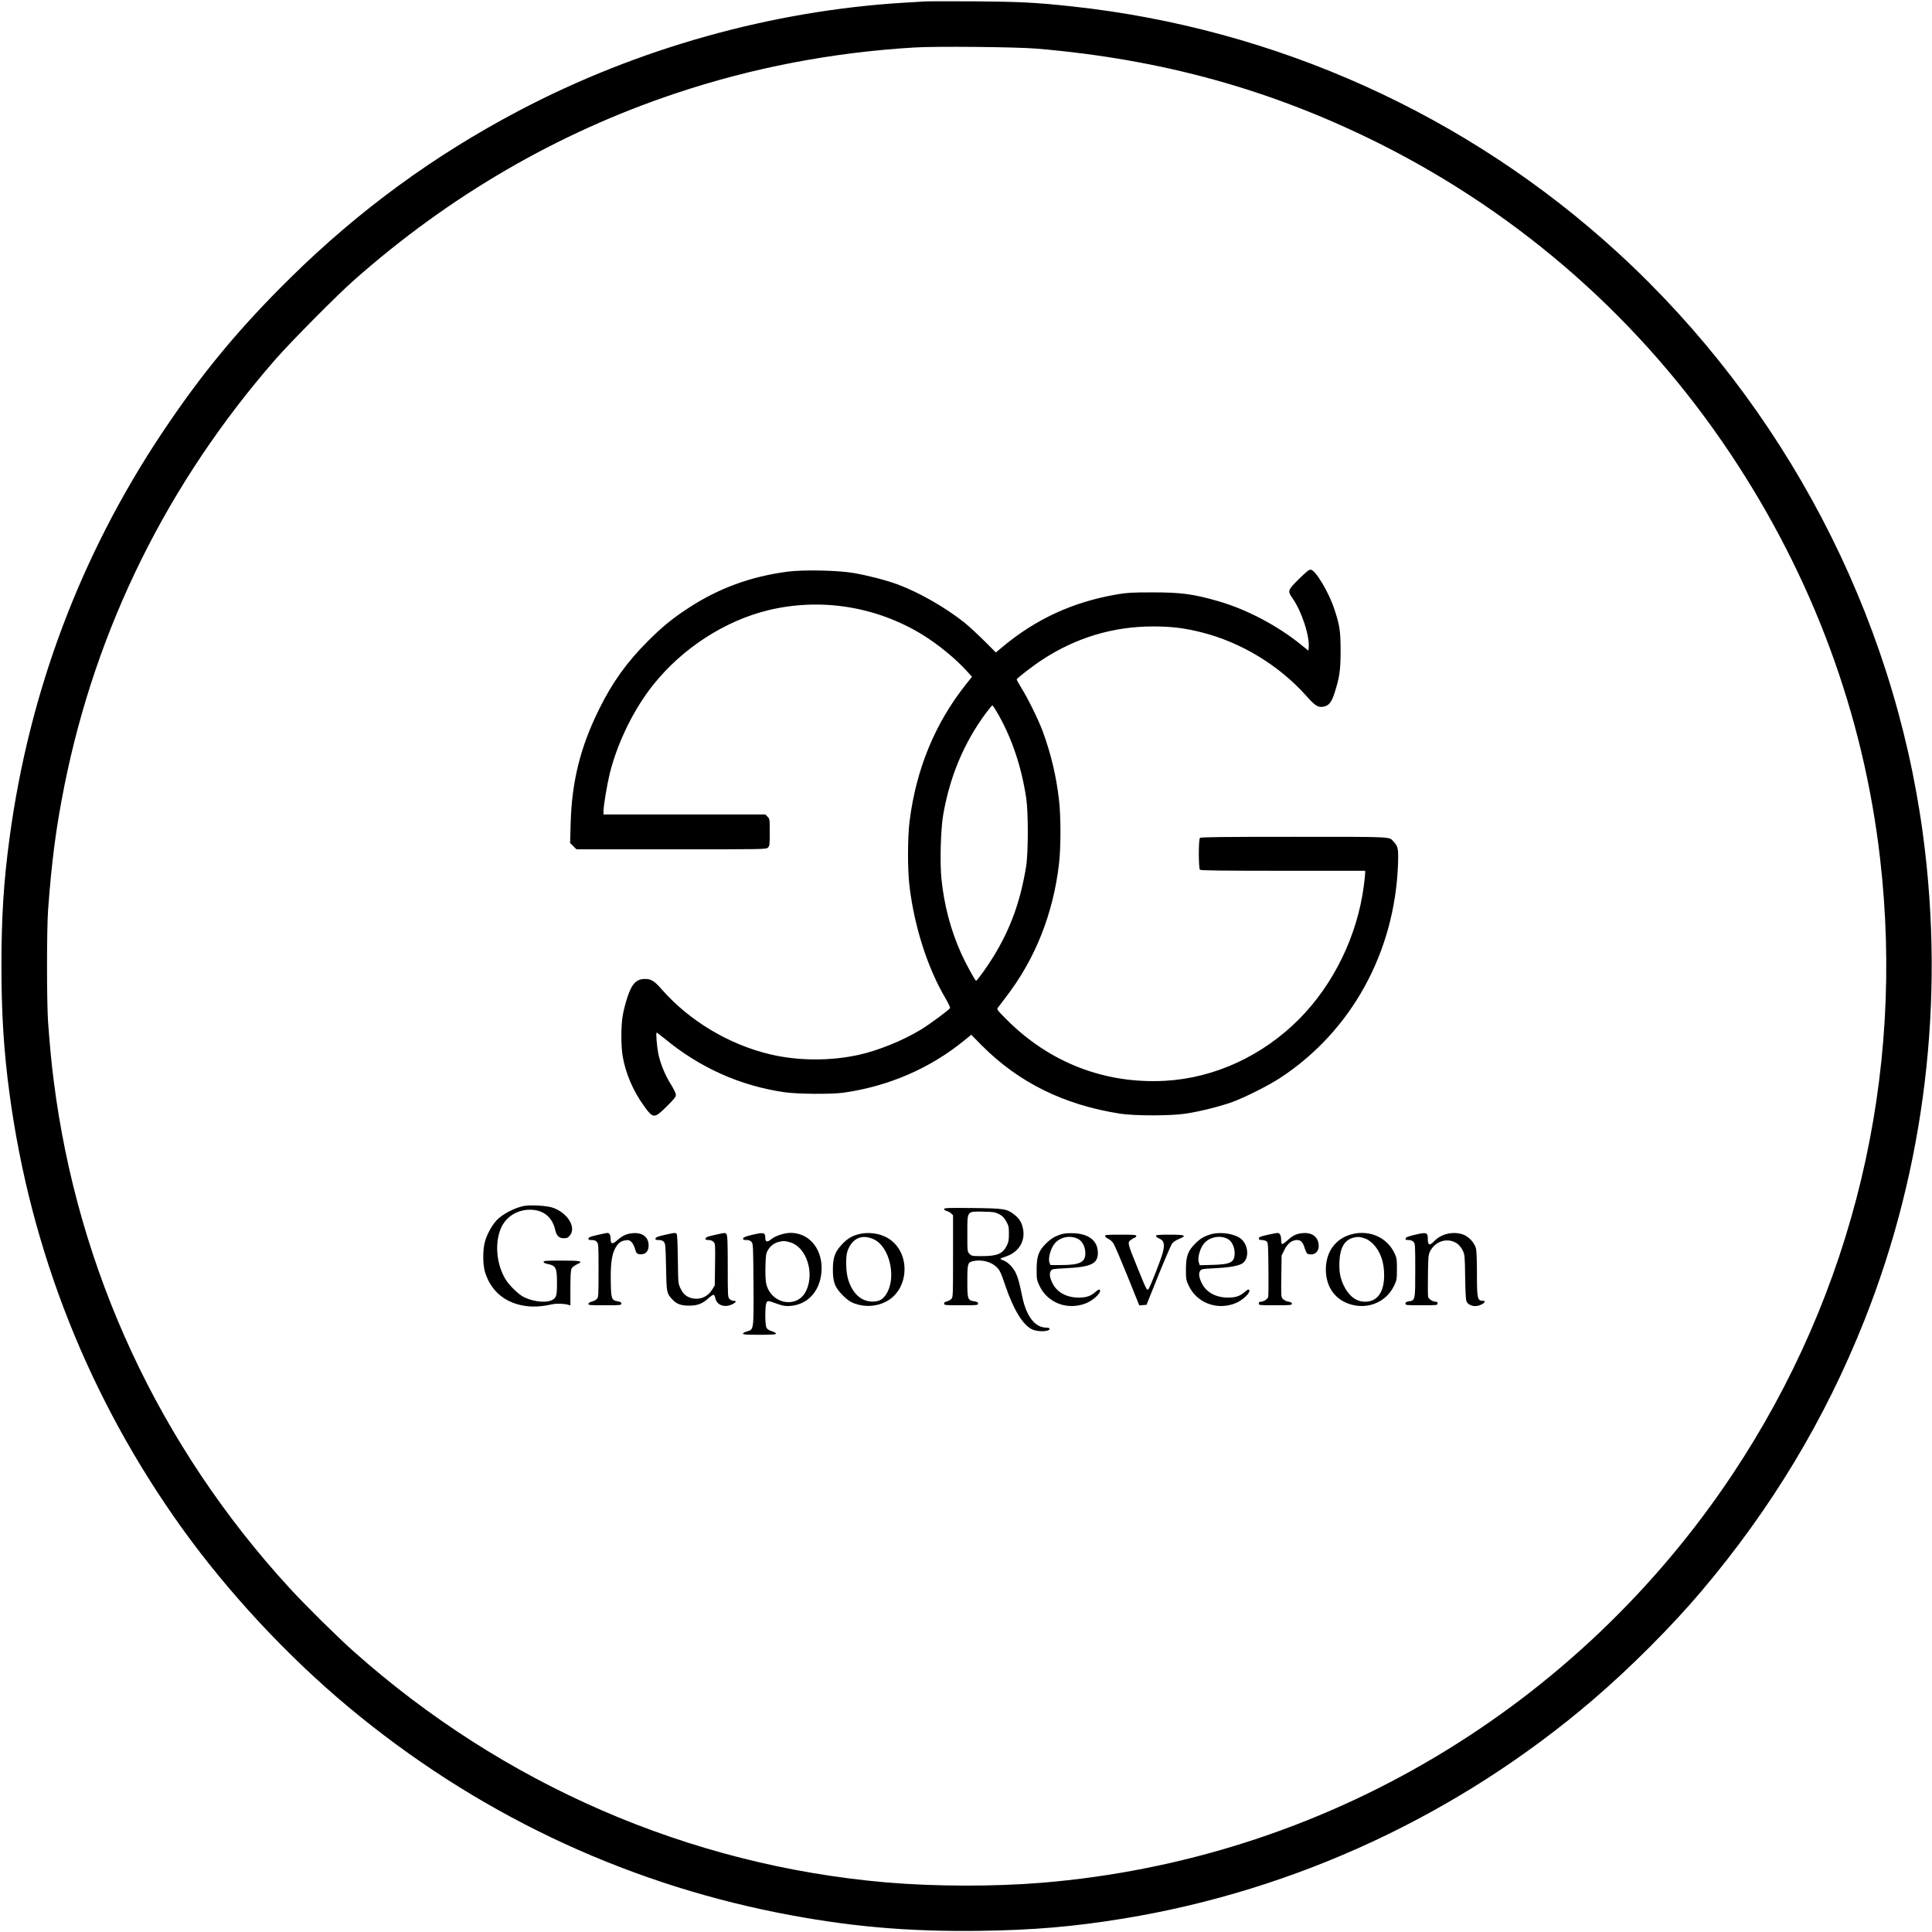
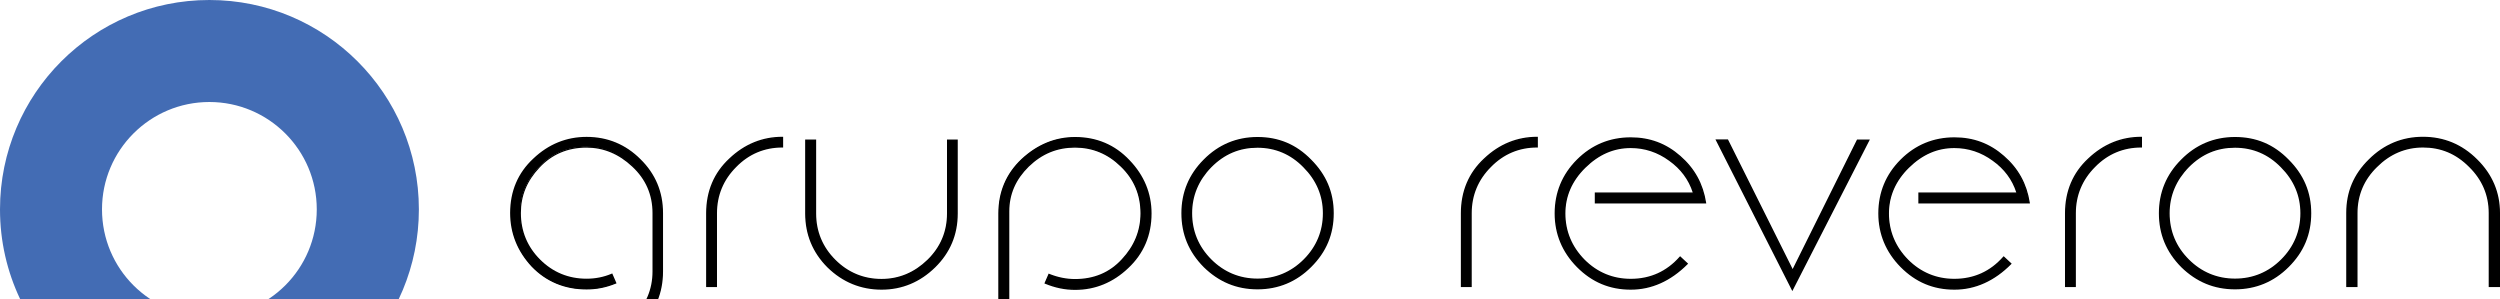
- <svg xmlns="http://www.w3.org/2000/svg" version="1.0" width="2161pt" height="2161pt" viewBox="0 0 2161 2161" preserveAspectRatio="xMidYMid meet">
-   <g transform="translate(0,2161) scale(0.1,-0.1)" fill="#000000" stroke="none">
-     <path d="M10350 21594 c-30 -2 -136 -8 -235 -14 -1481 -89 -2984 -510 -4308 -1207 -951 -500 -1790 -1114 -2556 -1868 -580 -571 -996 -1074 -1440 -1740 -911 -1367 -1486 -2896 -1705 -4535 -65 -480 -90 -882 -90 -1425 0 -532 27 -956 90 -1425 237 -1764 890 -3411 1926 -4858 517 -721 1185 -1439 1871 -2010 1398 -1165 3031 -1946 4801 -2297 772 -153 1443 -213 2261 -202 595 8 1049 47 1605 138 1928 316 3752 1166 5245 2444 418 358 879 819 1215 1216 784 926 1385 1924 1824 3031 677 1705 903 3582 655 5433 -331 2473 -1550 4798 -3409 6505 -1685 1546 -3831 2514 -6115 2759 -399 43 -579 52 -1085 56 -272 1 -520 1 -550 -1z m1245 -528 c1400 -118 2630 -459 3835 -1062 1594 -799 2938 -1987 3927 -3472 919 -1378 1487 -2913 1672 -4522 282 -2438 -298 -4858 -1650 -6890 -858 -1289 -1995 -2371 -3324 -3162 -1342 -799 -2841 -1278 -4400 -1407 -530 -44 -1201 -43 -1745 4 -2202 191 -4283 1094 -5955 2584 -179 159 -548 524 -719 711 -1454 1586 -2366 3547 -2635 5670 -23 175 -45 405 -63 655 -16 224 -16 1036 0 1260 40 545 90 925 182 1385 355 1773 1156 3391 2365 4775 172 196 679 708 870 877 1070 948 2279 1651 3600 2093 854 286 1750 459 2675 514 235 15 1143 6 1365 -13z" />
-     <path d="M14529 15134 c-125 -124 -129 -135 -75 -211 105 -147 198 -431 184 -560 l-3 -31 -80 65 c-264 214 -606 395 -923 487 -277 81 -424 101 -747 100 -221 0 -279 -3 -389 -22 -495 -85 -908 -275 -1284 -589 l-73 -61 -132 132 c-73 72 -170 162 -217 200 -217 173 -511 341 -755 431 -125 46 -330 99 -489 126 -173 30 -561 38 -736 15 -416 -55 -770 -185 -1110 -407 -174 -113 -293 -210 -451 -368 -238 -238 -401 -465 -549 -766 -209 -423 -305 -809 -317 -1277 l-6 -217 36 -36 35 -35 1061 0 c1048 0 1061 0 1081 20 18 18 20 33 20 170 0 147 -1 152 -25 175 l-24 25 -906 0 -905 0 0 33 c0 61 39 296 70 424 86 347 268 719 487 994 326 408 798 714 1284 833 585 142 1205 45 1723 -271 174 -106 378 -273 502 -411 l56 -62 -70 -88 c-345 -435 -555 -947 -628 -1527 -23 -186 -24 -547 0 -735 55 -451 202 -908 401 -1245 31 -53 54 -102 52 -110 -8 -19 -229 -183 -329 -243 -201 -122 -476 -233 -694 -281 -316 -70 -678 -68 -989 6 -459 108 -903 374 -1209 722 -88 100 -121 121 -191 121 -97 0 -147 -52 -198 -206 -19 -60 -43 -149 -51 -199 -21 -117 -21 -345 -1 -461 33 -190 117 -386 233 -547 108 -151 119 -152 258 -14 83 82 104 108 104 131 0 17 -23 65 -59 122 -62 99 -113 224 -137 334 -16 79 -30 240 -19 240 4 0 41 -29 84 -63 396 -329 849 -532 1346 -604 147 -21 525 -24 660 -5 502 71 965 271 1344 579 l85 69 120 -122 c413 -414 918 -663 1546 -761 164 -25 567 -25 735 1 154 23 392 83 520 130 150 56 405 184 540 273 791 521 1275 1400 1312 2383 6 178 2 201 -51 258 -49 55 6 52 -1114 52 -794 0 -1041 -3 -1050 -12 -17 -17 -17 -339 0 -356 9 -9 229 -12 930 -12 l918 0 0 -24 c0 -14 -7 -78 -15 -143 -73 -559 -337 -1102 -724 -1492 -410 -412 -947 -659 -1498 -690 -675 -37 -1295 203 -1777 688 -101 102 -108 111 -95 129 8 11 49 65 91 120 326 423 527 927 593 1487 22 186 22 531 0 720 -30 264 -92 522 -182 765 -46 126 -168 373 -238 484 -30 49 -54 93 -53 97 6 16 186 155 288 221 376 246 793 371 1235 371 208 0 352 -17 549 -67 439 -111 863 -369 1164 -706 101 -114 134 -135 193 -125 62 11 93 48 127 156 55 171 67 254 67 469 0 218 -10 288 -71 470 -62 187 -208 431 -262 438 -18 3 -47 -20 -133 -104z m-3363 -1515 c154 -272 259 -585 312 -932 25 -163 24 -618 -1 -772 -64 -387 -171 -685 -359 -995 -65 -108 -188 -280 -200 -280 -11 0 -117 194 -168 308 -117 262 -190 538 -220 835 -18 176 -8 547 19 707 73 430 233 812 478 1143 36 48 69 87 73 87 5 0 34 -45 66 -101z" />
-     <path d="M5855 8120 c-107 -23 -237 -92 -302 -161 -48 -52 -101 -146 -125 -224 -29 -91 -30 -261 -4 -350 65 -218 230 -355 465 -384 82 -11 179 -4 286 20 50 11 140 8 183 -6 l22 -7 0 193 c0 134 4 202 13 219 6 14 31 34 55 45 83 38 59 45 -163 45 -170 0 -205 -2 -205 -14 0 -8 14 -17 33 -21 106 -21 117 -40 117 -217 0 -149 -7 -169 -66 -194 -75 -31 -230 -8 -324 49 -57 35 -149 127 -185 187 -103 169 -124 409 -50 576 51 116 163 192 295 202 162 11 276 -71 310 -225 15 -66 43 -93 96 -93 35 0 47 5 68 31 75 89 -24 252 -189 310 -67 24 -258 35 -330 19z" />
-     <path d="M10560 8087 c0 -8 12 -18 28 -22 15 -3 37 -16 50 -27 l22 -21 0 -459 c0 -447 0 -458 -20 -478 -11 -11 -34 -23 -50 -27 -21 -4 -30 -11 -30 -24 0 -18 11 -19 190 -19 179 0 190 1 190 19 0 14 -10 20 -40 25 -77 12 -80 22 -80 226 0 203 3 212 75 226 89 16 189 -9 248 -65 39 -35 51 -61 103 -214 90 -265 195 -437 297 -486 64 -31 197 -27 197 5 0 9 -12 14 -37 14 -126 1 -222 124 -268 344 -34 161 -45 205 -71 263 -27 61 -89 126 -138 144 -20 7 -36 16 -36 19 0 4 24 14 54 23 151 48 230 176 197 321 -15 67 -43 110 -99 153 -81 62 -112 67 -464 71 -273 3 -318 1 -318 -11z m614 -57 c37 -19 56 -38 80 -80 28 -50 31 -63 31 -140 0 -71 -4 -93 -25 -135 -45 -89 -106 -115 -278 -115 -107 0 -114 1 -137 25 -25 24 -25 25 -25 228 0 259 -9 248 185 244 106 -2 126 -5 169 -27z" />
-     <path d="M6680 7796 c-71 -16 -96 -26 -98 -39 -3 -14 4 -17 36 -17 27 0 45 -6 58 -21 18 -20 19 -40 19 -320 0 -291 -1 -299 -21 -320 -12 -11 -37 -24 -55 -28 -20 -4 -35 -14 -37 -24 -3 -16 12 -17 182 -17 175 0 186 1 186 19 0 14 -10 20 -38 25 -71 11 -77 27 -80 209 -4 199 9 304 45 376 33 64 65 91 121 98 34 5 44 1 66 -20 13 -13 30 -44 36 -68 16 -59 26 -69 69 -69 55 0 86 37 86 100 0 91 -66 144 -171 137 -72 -5 -118 -25 -179 -79 -56 -49 -75 -45 -75 15 0 45 -13 68 -39 66 -9 0 -59 -11 -111 -23z" />
-     <path d="M7430 7796 c-71 -16 -96 -26 -98 -39 -3 -14 4 -17 36 -17 27 0 45 -6 58 -21 17 -19 19 -43 24 -283 5 -284 7 -293 69 -359 47 -52 97 -71 186 -71 95 -1 153 22 222 85 24 22 49 39 56 36 6 -2 15 -18 18 -37 16 -77 98 -109 183 -72 50 23 60 42 21 42 -14 0 -34 9 -45 20 -19 19 -20 33 -20 363 0 276 -3 347 -14 362 -13 19 -16 18 -122 -6 -84 -18 -110 -28 -112 -42 -3 -14 4 -17 32 -17 23 0 43 -7 57 -21 20 -20 20 -29 17 -253 l-3 -233 -30 -49 c-42 -69 -117 -108 -194 -100 -76 7 -126 43 -159 114 -27 57 -27 58 -30 332 -3 195 -7 277 -15 282 -17 11 -29 9 -137 -16z" />
-     <path d="M8405 7796 c-66 -16 -91 -26 -93 -39 -3 -14 4 -17 36 -17 27 0 45 -6 58 -21 18 -20 19 -45 22 -469 3 -519 4 -511 -72 -532 -25 -7 -46 -18 -46 -25 0 -10 40 -13 185 -13 141 0 185 3 185 13 0 6 -21 19 -47 27 -32 10 -52 23 -60 40 -17 33 -17 240 -1 275 14 30 13 30 128 -11 63 -22 86 -25 143 -21 208 18 347 188 347 425 -1 226 -147 392 -346 392 -70 0 -168 -32 -216 -70 -46 -38 -68 -34 -68 13 0 63 -16 66 -155 33z m434 -82 c180 -53 274 -338 179 -540 -98 -209 -400 -152 -449 84 -6 33 -10 112 -7 191 3 122 6 141 28 179 26 46 72 80 124 92 49 12 68 11 125 -6z" />
-     <path d="M9600 7804 c-76 -20 -129 -54 -188 -119 -74 -80 -96 -144 -96 -275 0 -143 22 -200 113 -291 49 -49 81 -71 123 -87 121 -45 250 -38 361 20 265 141 275 560 15 711 -91 54 -220 70 -328 41z m181 -60 c163 -81 242 -397 147 -583 -44 -85 -93 -114 -184 -109 -117 7 -207 92 -255 240 -28 86 -33 255 -10 323 51 147 167 197 302 129z" />
-     <path d="M11880 7807 c-78 -23 -123 -49 -181 -107 -82 -81 -104 -142 -104 -290 0 -109 2 -119 32 -182 90 -191 309 -275 514 -198 87 32 186 127 160 153 -7 7 -21 0 -46 -22 -55 -48 -101 -64 -185 -65 -132 -1 -240 54 -292 150 -36 67 -44 118 -25 148 15 22 23 23 160 30 292 14 367 50 367 173 -1 133 -98 212 -270 219 -51 2 -103 -1 -130 -9z m179 -55 c48 -25 81 -89 81 -159 0 -103 -63 -133 -276 -133 l-114 0 -11 27 c-19 50 16 170 64 221 64 69 172 87 256 44z" />
-     <path d="M13555 7807 c-80 -21 -126 -47 -186 -107 -82 -81 -104 -142 -104 -290 0 -108 2 -119 32 -182 90 -190 310 -275 514 -198 87 32 186 127 160 153 -7 7 -21 0 -46 -22 -55 -48 -101 -64 -185 -65 -132 -1 -240 54 -292 150 -36 67 -44 118 -25 148 15 22 23 23 160 30 152 7 256 24 306 50 82 43 82 196 -1 273 -64 60 -222 88 -333 60z m184 -59 c42 -26 70 -88 71 -153 0 -104 -42 -127 -242 -133 l-148 -4 -10 28 c-20 51 14 170 63 222 66 71 187 89 266 40z" />
-     <path d="M14173 7797 c-75 -17 -93 -25 -93 -39 0 -14 8 -18 33 -18 18 0 42 -6 53 -14 18 -14 19 -31 22 -308 2 -161 0 -303 -3 -315 -6 -25 -52 -53 -85 -53 -13 0 -20 -7 -20 -20 0 -19 7 -20 185 -20 159 0 185 2 185 15 0 16 -5 19 -53 29 -15 4 -37 16 -48 27 -20 20 -20 30 -17 253 l3 232 32 65 c35 71 84 109 142 109 41 0 66 -27 85 -93 9 -30 23 -58 32 -61 64 -25 124 16 124 85 0 100 -69 156 -180 146 -69 -6 -110 -26 -173 -84 -26 -24 -52 -41 -57 -38 -6 3 -10 24 -10 46 0 52 -15 79 -43 78 -12 -1 -64 -11 -114 -22z" />
-     <path d="M15125 7806 c-183 -45 -295 -195 -295 -395 0 -183 91 -322 247 -381 207 -77 425 8 517 200 29 61 31 71 31 185 0 109 -2 125 -27 177 -82 175 -275 263 -473 214z m152 -52 c24 -9 60 -35 88 -65 78 -84 118 -201 117 -345 0 -188 -77 -294 -213 -294 -100 0 -183 64 -240 183 -39 84 -52 154 -47 266 7 155 57 241 155 267 51 13 74 11 140 -12z" />
-     <path d="M15815 7796 c-67 -16 -91 -26 -93 -39 -3 -14 4 -17 32 -17 23 0 43 -7 56 -20 19 -19 20 -33 20 -318 0 -336 0 -337 -71 -348 -29 -5 -39 -11 -39 -25 0 -18 11 -19 180 -19 173 0 180 1 180 20 0 13 -7 20 -20 20 -34 0 -79 29 -86 54 -3 12 -4 124 -2 247 3 208 5 227 25 265 64 120 207 156 309 79 17 -13 42 -46 55 -72 22 -46 24 -59 27 -293 2 -146 7 -256 14 -273 21 -54 101 -73 167 -39 42 21 52 42 19 42 -63 1 -68 24 -68 300 0 146 -4 259 -11 286 -18 69 -87 140 -157 160 -111 32 -234 1 -311 -80 -52 -54 -71 -45 -71 33 0 67 -15 71 -155 37z" />
-     <path d="M12360 7785 c0 -8 16 -22 36 -31 20 -9 46 -33 59 -53 13 -20 83 -184 156 -364 l132 -328 40 3 41 3 132 328 c73 180 142 340 153 356 12 17 44 39 76 52 95 39 75 49 -100 49 -125 0 -155 -3 -155 -14 0 -7 14 -19 30 -26 61 -25 71 -63 45 -164 -21 -79 -142 -387 -159 -405 -18 -18 -21 -12 -129 254 -105 259 -106 266 -72 293 15 12 35 24 46 27 10 4 19 13 19 21 0 12 -30 14 -175 14 -146 0 -175 -2 -175 -15z" />
+ <svg xmlns="http://www.w3.org/2000/svg" version="1.1" id="Capa_1" x="0px" y="0px" viewBox="0 0 2279.3 271.9" style="enable-background:new 0 0 2279.3 381.9;" xml:space="preserve">
+   <style type="text/css">
+ 	.st0{fill:#436CB4;}
+ </style>
+   <g>
+     <g>
+       <path class="st0" d="M381.9,190.9C381.9,85.5,296.4,0,190.9,0S0,85.5,0,190.9c0,58.4,26.2,110.6,67.5,145.6    c-12.4,15.1-24.8,30.2-37.1,45.3c54.9,0,109.9,0,164.8,0c0,0-0.1-0.1-0.1-0.1C298.6,379.5,381.9,295,381.9,190.9z M190.9,288.8    c-54.1,0-97.9-43.8-97.9-97.9S136.9,93,190.9,93s97.9,43.8,97.9,97.9S245,288.8,190.9,288.8z" />
+     </g>
+     <g>
+       <g>
+         <path d="M603.8,247.5c0,19.6-6.9,36.2-20.6,49.3c-13.7,13.4-29.9,20.1-48.9,20.1c-18.7,0-35-7-48.6-20.6l5.8-6     c12.2,12.2,26.4,18.2,42.9,18.2c16.5,0,30.9-6,43.1-18.2c12.2-12,18.2-26.3,18.2-42.9v-53.2c0-17-6.2-31.4-18.7-42.9     c-12.5-11.7-26.6-17.5-42.2-17.5c-17.5,0-31.9,6.2-43.4,18.4c-11.5,12.2-17.2,26.1-17.2,41.9c0,16.8,6,31.1,17.7,42.9     C503.7,249,518,255,534.8,255c7.9,0,15.6-1.4,23-4.5l3.3,7.7c-8.9,3.6-17.5,5.3-26.3,5.3c-19.9,0-36.4-7-49.6-20.6     c-12.9-13.9-19.4-29.9-19.4-48.4c0-19.9,6.9-36.2,20.8-49.1c13.9-13.2,29.9-19.6,48.1-19.6c18.9,0,35.2,6.7,48.6,20.1     c13.7,13.4,20.4,29.7,20.4,48.6L603.8,247.5L603.8,247.5z" />
+         <path d="M534.3,317.7c-18.8,0-35.3-7-49.1-20.8l-0.5-0.5l6.7-7l0.5,0.5c12.1,12.1,26,18,42.4,18c16.3,0,30.7-6,42.6-18     c11.9-11.7,18-26,18-42.4v-53.2c0-16.8-6.2-31-18.5-42.4c-12.2-11.5-26.2-17.3-41.7-17.3c-17,0-31.5,6.1-42.8,18.2     c-11.5,12.2-17,25.7-17,41.4c0,16.5,5.9,30.8,17.5,42.4s25.9,17.5,42.4,17.5c8,0,15.6-1.5,22.7-4.5l0.7-0.3l3.9,9l-0.7,0.3     c-8.8,3.6-17.5,5.3-26.6,5.3c-19.9,0-36.8-7-50.1-20.8c-13-14-19.6-30.4-19.6-48.9c0-19.9,7.1-36.6,21.1-49.6     c13.9-13.2,30.2-19.8,48.6-19.8c19.1,0,35.6,6.8,49.1,20.3c13.7,13.4,20.6,29.9,20.6,49.1v53.2c0,19.7-7,36.5-20.8,49.8     C570,310.9,553.4,317.7,534.3,317.7z M486.7,296.4c13.4,13.2,29.4,19.9,47.6,19.9c18.6,0,34.9-6.7,48.4-19.9     c13.5-13,20.4-29.5,20.4-48.8v-53.2c0-18.8-6.8-35-20.1-48.1c-13.2-13.2-29.4-19.9-48.1-19.9c-18,0-34,6.5-47.6,19.5     c-13.9,12.9-20.6,28.8-20.6,48.6c0,18.3,6.3,34,19.2,47.9c13,13.5,29.5,20.4,49.1,20.4c8.7,0,17-1.6,25.4-5l-2.8-6.3     c-7.1,2.9-14.7,4.3-22.6,4.3c-16.9,0-31.5-6-43.4-17.9c-11.9-11.9-17.9-26.5-17.9-43.4c0-15.8,5.9-30.1,17.4-42.4     c11.7-12.4,26.4-18.7,43.9-18.7c15.8,0,30.2,6,42.6,17.7c12.5,11.6,18.9,26.2,18.9,43.4v53.2c0,16.8-6.2,31.4-18.4,43.4     c-12.2,12.2-26.9,18.4-43.6,18.4c-16.6,0-30.6-5.9-42.9-17.9L486.7,296.4z" />
+       </g>
+       <g>
+         <path d="M713.2,133.8c-16.5,0-30.9,6-42.6,18c-11.7,11.7-17.7,26.1-17.7,42.6v66.6h-8.4v-66.6c0-19.9,7-36.4,20.8-49.3     c13.9-13.2,29.9-19.6,47.9-19.6V133.8z" />
+         <path d="M653.6,261.7h-9.8v-67.3c0-20.1,7.1-36.9,21.1-49.9c13.9-13.2,30.2-19.8,48.4-19.8h0.7v9.8h-0.7     c-16.4,0-30.6,6-42.1,17.8c-11.6,11.6-17.5,25.8-17.5,42.1V261.7z M645.2,260.2h7v-65.9c0-16.7,6-31.2,17.9-43.1     c11.6-11.9,25.9-18,42.4-18.2v-7c-17.6,0.2-33.3,6.7-46.7,19.4c-13.7,12.7-20.6,29.2-20.6,48.8L645.2,260.2L645.2,260.2z" />
+       </g>
+       <g>
+         <path d="M872.5,127.8v66.8c0,18.9-6.7,35.2-20.4,48.6c-13.6,13.4-29.7,20.1-48.4,20.1c-18.9,0-35.2-6.7-48.9-20.1     c-13.4-13.4-20.1-29.7-20.1-48.6v-66.8h8.6v66.8c0,16.5,6,30.9,17.7,42.6c11.7,11.7,26.1,17.7,42.6,17.7c16.3,0,30.4-6,42.4-17.7     c12-11.7,18-26.1,18-42.6v-66.8H872.5z" />
+         <path d="M803.8,264.1c-19,0-35.6-6.8-49.4-20.3c-13.5-13.5-20.3-30-20.3-49.1v-67.5h10v67.5c0,16.3,5.9,30.5,17.5,42.1     s25.8,17.5,42.1,17.5c15.9,0,30-5.9,41.9-17.5c11.8-11.5,17.8-25.7,17.8-42.1v-67.5h9.8v67.5c0,19.2-6.9,35.7-20.6,49.1     C838.9,257.2,822.5,264.1,803.8,264.1z M735.5,128.5v66.1c0,18.7,6.7,34.9,19.9,48.1c13.5,13.2,29.7,19.9,48.4,19.9     c18.6,0,34.2-6.5,47.9-19.9c13.4-13.1,20.1-29.3,20.1-48.1v-66.1h-7v66.1c0,16.8-6.1,31.3-18.2,43.1     c-12.1,11.9-26.6,17.9-42.9,17.9c-16.7,0-31.2-6-43.1-17.9c-11.9-11.9-17.9-26.4-17.9-43.1v-66.1L735.5,128.5L735.5,128.5z" />
+       </g>
+       <g>
+         <path d="M1027.9,243.9c-13.9,13.2-29.9,19.6-47.9,19.6c-9.3,0-18.2-1.9-27.1-5.5l3.4-7.7c7.7,3.1,15.6,4.8,23.7,4.8     c17.5,0,31.9-6,43.1-18.2c11.5-12.2,17.2-26.3,17.2-42.4c0-17-6-31.4-18.2-43.1c-12-11.7-26.1-17.5-42.2-17.5     c-16.3,0-30.4,5.8-42.6,17.5c-12,11.7-18,25.4-18,41.4v121.7h-8.6v-120c0-19.6,7-35.9,20.8-49.1c14.1-13.2,30.2-19.9,48.4-19.9     c19.4,0,35.9,7,49.1,20.8c13.2,13.6,19.9,29.7,19.9,48.1C1049,214.2,1042.1,230.8,1027.9,243.9z" />
+         <path d="M920.2,315.3h-10V194.6c0-19.7,7.1-36.4,21.1-49.6c14.3-13.3,30.7-20.1,48.9-20.1c19.7,0,36.4,7.1,49.6,21.1     c13.3,13.8,20.1,30.2,20.1,48.6c0,19.9-7.2,36.7-21.3,49.9c-13.9,13.2-30.2,19.8-48.4,19.8c-9.2,0-18.1-1.8-27.3-5.6l-0.7-0.3     l3.9-9l0.6,0.3c7.7,3.1,15.6,4.7,23.4,4.7c17.3,0,31.6-6,42.6-18c11.3-12,17.1-26.1,17.1-41.9c0-16.8-6-31.1-18-42.6     c-11.7-11.5-25.7-17.3-41.7-17.3c-16.2,0-30,5.6-42.1,17.3c-11.9,11.7-17.8,25.1-17.8,40.9L920.2,315.3L920.2,315.3z      M911.5,313.9h7.2v-121c0-16.2,5.9-30,18.2-41.9c12.4-11.9,26.5-17.7,43.1-17.7c16.3,0,30.7,6,42.7,17.7     c12.2,11.7,18.4,26.4,18.4,43.6c0,16.2-5.9,30.6-17.4,42.9c-11.3,12.2-26,18.4-43.6,18.4c-7.8,0-15.6-1.5-23.3-4.6l-2.8,6.4     c8.8,3.5,17.4,5.2,26.1,5.2c17.8,0,33.8-6.5,47.4-19.4l0,0c13.8-12.9,20.8-29.3,20.8-48.8c0-18.1-6.6-34.1-19.7-47.6     c-13-13.7-29.3-20.6-48.6-20.6c-17.8,0-33.9,6.6-47.9,19.7c-13.9,13.1-20.6,29-20.6,48.6L911.5,313.9L911.5,313.9z" />
+       </g>
+       <g>
+         <path d="M1194.9,243c-13.4,13.4-29.5,20.1-48.4,20.1c-18.9,0-35-6.7-48.6-20.1c-13.4-13.7-20.1-29.7-20.1-48.6     c0-18.9,6.7-35,20.1-48.4c13.4-13.6,29.7-20.4,48.6-20.4c18.9,0,35,6.7,48.4,20.4c13.7,13.6,20.4,29.7,20.4,48.4     C1215.2,213.3,1208.5,229.3,1194.9,243z M1188.9,152c-11.7-12-25.9-18-42.4-18c-16.5,0-30.7,6-42.6,18     c-11.7,12-17.7,26.1-17.7,42.4c0,16.5,6,30.9,17.7,42.6s26.1,17.7,42.6,17.7c16.5,0,30.9-6,42.6-17.7     c11.7-11.7,17.7-26.1,17.7-42.6C1206.8,178.1,1200.9,163.9,1188.9,152z" />
+         <path d="M1146.5,263.8c-19.1,0-35.2-6.7-49.1-20.3c-13.7-13.9-20.3-30-20.3-49.1c0-19,6.8-35.4,20.3-48.9     c13.4-13.6,29.9-20.6,49.1-20.6c19.3,0,35.3,6.7,48.9,20.6c13.8,13.8,20.6,29.8,20.6,48.9c0,19.2-6.7,35.3-20.6,49.1     C1181.9,257,1165.4,263.8,1146.5,263.8z M1146.5,126.3c-18.8,0-35,6.8-48.1,20.1c-13.4,13.4-19.9,29.1-19.9,47.9     c0,18.7,6.5,34.5,19.9,48.1c13.6,13.4,29.4,19.9,48.1,19.9c18.8,0,34.5-6.5,47.9-19.9l0,0c13.6-13.6,20.2-29.3,20.2-48.1     c0-18.7-6.6-34.3-20.2-47.9C1181,132.9,1165.4,126.3,1146.5,126.3z M1146.5,255.4c-16.7,0-31.2-6-43.1-17.9     c-11.9-11.9-17.9-26.4-17.9-43.1c0-16.3,6-30.8,17.9-42.9c12.1-12.1,26.6-18.2,43.1-18.2c16.6,0,31.1,6.1,42.9,18.2     c12.1,12.1,18.2,26.5,18.2,42.9c0,16.7-6,31.2-17.9,43.1C1177.7,249.4,1163.2,255.4,1146.5,255.4z M1146.5,134.7     c-16.4,0-30.2,5.8-42.1,17.8c-11.6,11.9-17.5,26-17.5,41.9c0,16.3,5.9,30.5,17.5,42.1c11.6,11.6,25.8,17.5,42.1,17.5     c16.3,0,30.5-5.9,42.1-17.5c11.6-11.6,17.5-25.8,17.5-42.1c0-16-6-30.1-17.8-41.9l0,0C1176.8,140.7,1162.7,134.7,1146.5,134.7z" />
+       </g>
+       <g>
+         <path d="M1401.3,133.8c-16.5,0-30.9,6-42.6,18c-11.7,11.7-17.7,26.1-17.7,42.6v66.6h-8.4v-66.6c0-19.9,7-36.4,20.8-49.3     c13.9-13.2,29.9-19.6,47.9-19.6L1401.3,133.8L1401.3,133.8z" />
+         <path d="M1341.7,261.7h-9.8v-67.3c0-20.1,7.1-36.9,21.1-49.9c13.9-13.2,30.2-19.8,48.4-19.8h0.7v9.8h-0.7     c-16.4,0-30.6,6-42.1,17.8c-11.6,11.6-17.5,25.8-17.5,42.1V261.7z M1333.3,260.2h7v-65.9c0-16.7,6-31.2,17.9-43.1     c11.7-11.9,25.9-18,42.4-18.2v-7c-17.6,0.2-33.3,6.7-46.7,19.4c-13.7,12.7-20.6,29.2-20.6,48.8V260.2z" />
+       </g>
+       <g>
+         <path d="M1454.7,184.8v-8.6h89.6c-3.8-12.5-11.3-22.5-22-30.2c-10.8-7.9-22.8-11.7-35.4-11.7c-15.6,0-29.5,6-41.9,18.2     c-12.2,12-18.4,26.1-18.4,42.2c0,16.5,6,30.7,17.7,42.6c11.7,11.7,26.1,17.7,42.6,17.7c18,0,33.1-6.7,45-20.4l6.2,5.8     c-15.3,15.3-32.3,23-51.3,23c-18.9,0-35-6.7-48.6-20.4c-13.4-13.7-20.1-29.7-20.1-48.4c0-18.9,6.7-35.2,20.1-48.6     c13.4-13.4,29.7-20.1,48.6-20.1c17,0,31.8,5.5,44.8,16.8c12.9,11.3,20.6,25.1,23.2,42.2L1454.7,184.8L1454.7,184.8z" />
+         <path d="M1486.8,264.1c-19.2,0-35.3-6.7-49.1-20.6c-13.5-13.7-20.3-30.2-20.3-48.9c0-19.1,6.8-35.6,20.3-49.1s30-20.3,49.1-20.3     c17.4,0,32.2,5.5,45.2,16.9c13.1,11.4,20.8,25.4,23.5,42.6l0.1,0.8H1454v-10h89.3c-3.8-11.8-11.1-21.5-21.5-28.9     c-10.5-7.7-22.3-11.6-35-11.6c-15.5,0-29.1,5.9-41.4,18c-12.1,11.9-18.2,25.9-18.2,41.6c0,16.1,5.9,30.3,17.5,42.1     c11.6,11.6,25.8,17.5,42.1,17.5c17.8,0,32.8-6.8,44.5-20.1l0.5-0.5l7.3,6.8l-0.5,0.5C1523.2,256.3,1505.8,264.1,1486.8,264.1z      M1486.8,126.6c-18.7,0-34.9,6.7-48.1,19.9c-13.2,13.2-19.9,29.4-19.9,48.1c0,18.6,6.5,34.2,19.9,47.9     c13.6,13.6,29.3,20.2,48.1,20.2c18.6,0,35-7.3,50.2-22.3l-5.2-4.8c-11.9,13.3-27.1,20-45.1,20c-16.7,0-31.2-6-43.1-17.9     c-11.9-12.1-17.9-26.7-17.9-43.1c0-16.2,6.3-30.5,18.7-42.7c12.6-12.4,26.5-18.4,42.4-18.4c13.1,0,25.1,4,35.9,11.9     c10.9,7.8,18.5,18.1,22.3,30.5l0.3,0.9h-89.8v7.2h98.6c-2.7-16.5-10.2-29.9-22.9-40.9C1518.3,132,1503.8,126.6,1486.8,126.6z" />
+       </g>
+       <g>
+         <path d="M1693.5,127.8h10.1l-69.5,136l-69-136h9.8l59.4,119L1693.5,127.8z" />
+         <path d="M1634.1,265.4l-0.6-1.2L1564,127.1h11.4l0.2,0.4l58.8,117.8l58.7-118.1h11.7L1634.1,265.4z M1566.3,128.5l67.8,133.8     l68.3-133.8h-8.4l-59.6,119.9l-0.6-1.3l-59.2-118.6L1566.3,128.5L1566.3,128.5z" />
+       </g>
+       <g>
+         <path d="M1749.8,184.8v-8.6h89.6c-3.8-12.5-11.3-22.5-22-30.2c-10.8-7.9-22.8-11.7-35.4-11.7c-15.6,0-29.5,6-41.9,18.2     c-12.2,12-18.4,26.1-18.4,42.2c0,16.5,6,30.7,17.7,42.6c11.7,11.7,26.1,17.7,42.6,17.7c18,0,33.1-6.7,45-20.4l6.2,5.8     c-15.3,15.3-32.3,23-51.2,23c-18.9,0-35-6.7-48.6-20.4c-13.4-13.7-20.1-29.7-20.1-48.4c0-18.9,6.7-35.2,20.1-48.6     c13.4-13.4,29.7-20.1,48.6-20.1c17,0,31.9,5.5,44.8,16.8c12.9,11.3,20.6,25.1,23.2,42.2L1749.8,184.8L1749.8,184.8z" />
+         <path d="M1781.9,264.1c-19.2,0-35.3-6.7-49.1-20.6c-13.5-13.7-20.3-30.2-20.3-48.9c0-19.1,6.8-35.6,20.3-49.1s30-20.3,49.1-20.3     c17.4,0,32.2,5.5,45.2,16.9c13.1,11.4,20.8,25.4,23.5,42.6l0.1,0.8h-101.7v-10h89.3c-3.8-11.8-11.1-21.5-21.5-28.9     c-10.5-7.7-22.3-11.6-35-11.6c-15.5,0-29.1,5.9-41.4,18c-12.1,11.9-18.2,25.9-18.2,41.6c0,16.1,5.9,30.3,17.5,42.1     c11.6,11.6,25.8,17.5,42.1,17.5c17.8,0,32.8-6.8,44.5-20.1l0.5-0.5l7.3,6.8l-0.5,0.5C1818.3,256.3,1800.8,264.1,1781.9,264.1z      M1781.9,126.6c-18.7,0-34.9,6.7-48.1,19.9s-19.9,29.4-19.9,48.1c0,18.6,6.5,34.2,19.9,47.9c13.6,13.6,29.3,20.2,48.1,20.2     c18.6,0,35-7.3,50.2-22.3l-5.1-4.8c-11.9,13.3-27.1,20-45.1,20c-16.7,0-31.2-6-43.1-17.9c-11.9-12.1-17.9-26.7-17.9-43.1     c0-16.2,6.3-30.5,18.7-42.7c12.6-12.4,26.5-18.4,42.4-18.4c13.1,0,25.1,4,35.9,11.9c10.9,7.8,18.5,18.1,22.3,30.5l0.3,0.9h-89.8     v7.2h98.6c-2.7-16.5-10.2-29.9-22.9-40.9C1813.4,132,1798.9,126.6,1781.9,126.6z" />
+       </g>
+       <g>
+         <path d="M1952.2,133.8c-16.5,0-30.9,6-42.6,18c-11.7,11.7-17.7,26.1-17.7,42.6v66.6h-8.4v-66.6c0-19.9,6.9-36.4,20.8-49.3     c13.9-13.2,29.9-19.6,47.9-19.6L1952.2,133.8L1952.2,133.8z" />
+         <path d="M1892.5,261.7h-9.8v-67.3c0-20.1,7.1-36.9,21.1-49.9c13.9-13.2,30.2-19.8,48.4-19.8h0.7v9.8h-0.7     c-16.4,0-30.6,6-42.1,17.8c-11.6,11.6-17.5,25.8-17.5,42.1V261.7z M1884.1,260.2h7v-65.9c0-16.7,6-31.2,17.9-43.1     c11.6-11.9,25.9-18,42.4-18.2v-7c-17.6,0.2-33.3,6.7-46.7,19.4c-13.7,12.7-20.6,29.2-20.6,48.8L1884.1,260.2L1884.1,260.2z" />
+       </g>
+       <g>
+         <path d="M2086.1,243c-13.4,13.4-29.5,20.1-48.4,20.1c-18.9,0-35-6.7-48.6-20.1c-13.4-13.7-20.1-29.7-20.1-48.6     c0-18.9,6.7-35,20.1-48.4c13.4-13.6,29.7-20.4,48.6-20.4c18.9,0,35,6.7,48.4,20.4c13.7,13.6,20.4,29.7,20.4,48.4     C2106.4,213.3,2099.7,229.3,2086.1,243z M2080.1,152c-11.7-12-25.9-18-42.4-18c-16.5,0-30.7,6-42.6,18     c-11.7,12-17.7,26.1-17.7,42.4c0,16.5,6,30.9,17.7,42.6c11.7,11.7,26.1,17.7,42.6,17.7s30.9-6,42.6-17.7     c11.7-11.7,17.7-26.1,17.7-42.6C2098,178.1,2092,163.9,2080.1,152z" />
+         <path d="M2037.7,263.8c-19.1,0-35.2-6.7-49.1-20.3c-13.7-13.9-20.3-30-20.3-49.1c0-19,6.8-35.4,20.3-48.9     c13.4-13.6,29.9-20.6,49.1-20.6c19.3,0,35.3,6.7,48.9,20.6c13.8,13.8,20.6,29.8,20.6,48.9c0,19.2-6.7,35.3-20.6,49.1l0,0     C2073.1,257,2056.6,263.8,2037.7,263.8z M2037.7,126.3c-18.8,0-35,6.8-48.1,20.1c-13.4,13.4-19.9,29.1-19.9,47.9     c0,18.7,6.5,34.5,19.9,48.1c13.6,13.4,29.4,19.9,48.1,19.9c18.8,0,34.5-6.5,47.9-19.9l0,0c13.6-13.6,20.1-29.3,20.1-48.1     c0-18.7-6.6-34.3-20.1-47.9C2072.2,132.9,2056.6,126.3,2037.7,126.3z M2037.7,255.4c-16.7,0-31.2-6-43.1-17.9     c-11.9-11.9-17.9-26.4-17.9-43.1c0-16.3,6-30.8,17.9-42.9c12.1-12.1,26.6-18.2,43.1-18.2c16.7,0,31.1,6.1,42.9,18.2     c12.1,12.1,18.2,26.5,18.2,42.9c0,16.7-6,31.2-17.9,43.1C2068.9,249.4,2054.4,255.4,2037.7,255.4z M2037.7,134.7     c-16.4,0-30.2,5.8-42.1,17.8c-11.6,11.9-17.5,26-17.5,41.9c0,16.3,5.9,30.5,17.5,42.1c11.6,11.6,25.8,17.5,42.1,17.5     c16.3,0,30.5-5.9,42.1-17.5c11.6-11.6,17.5-25.8,17.5-42.1c0-16-6-30.1-17.8-41.9l0,0C2068,140.7,2053.9,134.7,2037.7,134.7z" />
+       </g>
+       <g>
+         <path d="M2278.6,261h-8.9v-66.8c0-16.5-6-30.7-18-42.4c-12-12-26.1-18-42.6-18c-16.3,0-30.4,6-42.4,18c-12,11.7-18,25.9-18,42.4     V261h-8.9v-66.8c0-18.9,6.7-35,20.4-48.4c13.6-13.6,29.9-20.4,48.9-20.4c18.9,0,35.2,6.7,48.9,20.4     c13.6,13.4,20.6,29.5,20.6,48.4L2278.6,261L2278.6,261z" />
+         <path d="M2279.3,261.7H2269v-67.5c0-16.2-6-30.3-17.8-41.9c-11.9-12-25.7-17.8-42.1-17.8c-16,0-30.1,6-41.9,17.8     c-11.8,11.5-17.8,25.6-17.8,41.9v67.5h-10.3v-67.5c0-19.3,6.7-35.3,20.6-48.9c13.6-13.6,30.2-20.6,49.4-20.6     c19.1,0,35.7,6.9,49.4,20.6c13.8,13.6,20.8,30,20.8,48.9L2279.3,261.7L2279.3,261.7z M2270.5,260.2h7.4v-66.1     c0-18.5-6.9-34.6-20.4-47.9c-13.4-13.4-29.6-20.1-48.4-20.1s-35,6.8-48.4,20.1c-13.6,13.3-20.1,29-20.1,47.9v66.1h7.4v-66.1     c0-16.6,6.1-31.1,18.2-42.9c12.1-12,26.5-18.2,42.9-18.2c16.6,0,31.1,6.1,43.1,18.2c12.1,11.8,18.2,26.2,18.2,42.9L2270.5,260.2     L2270.5,260.2z" />
+       </g>
+     </g>
  </g>
</svg>
